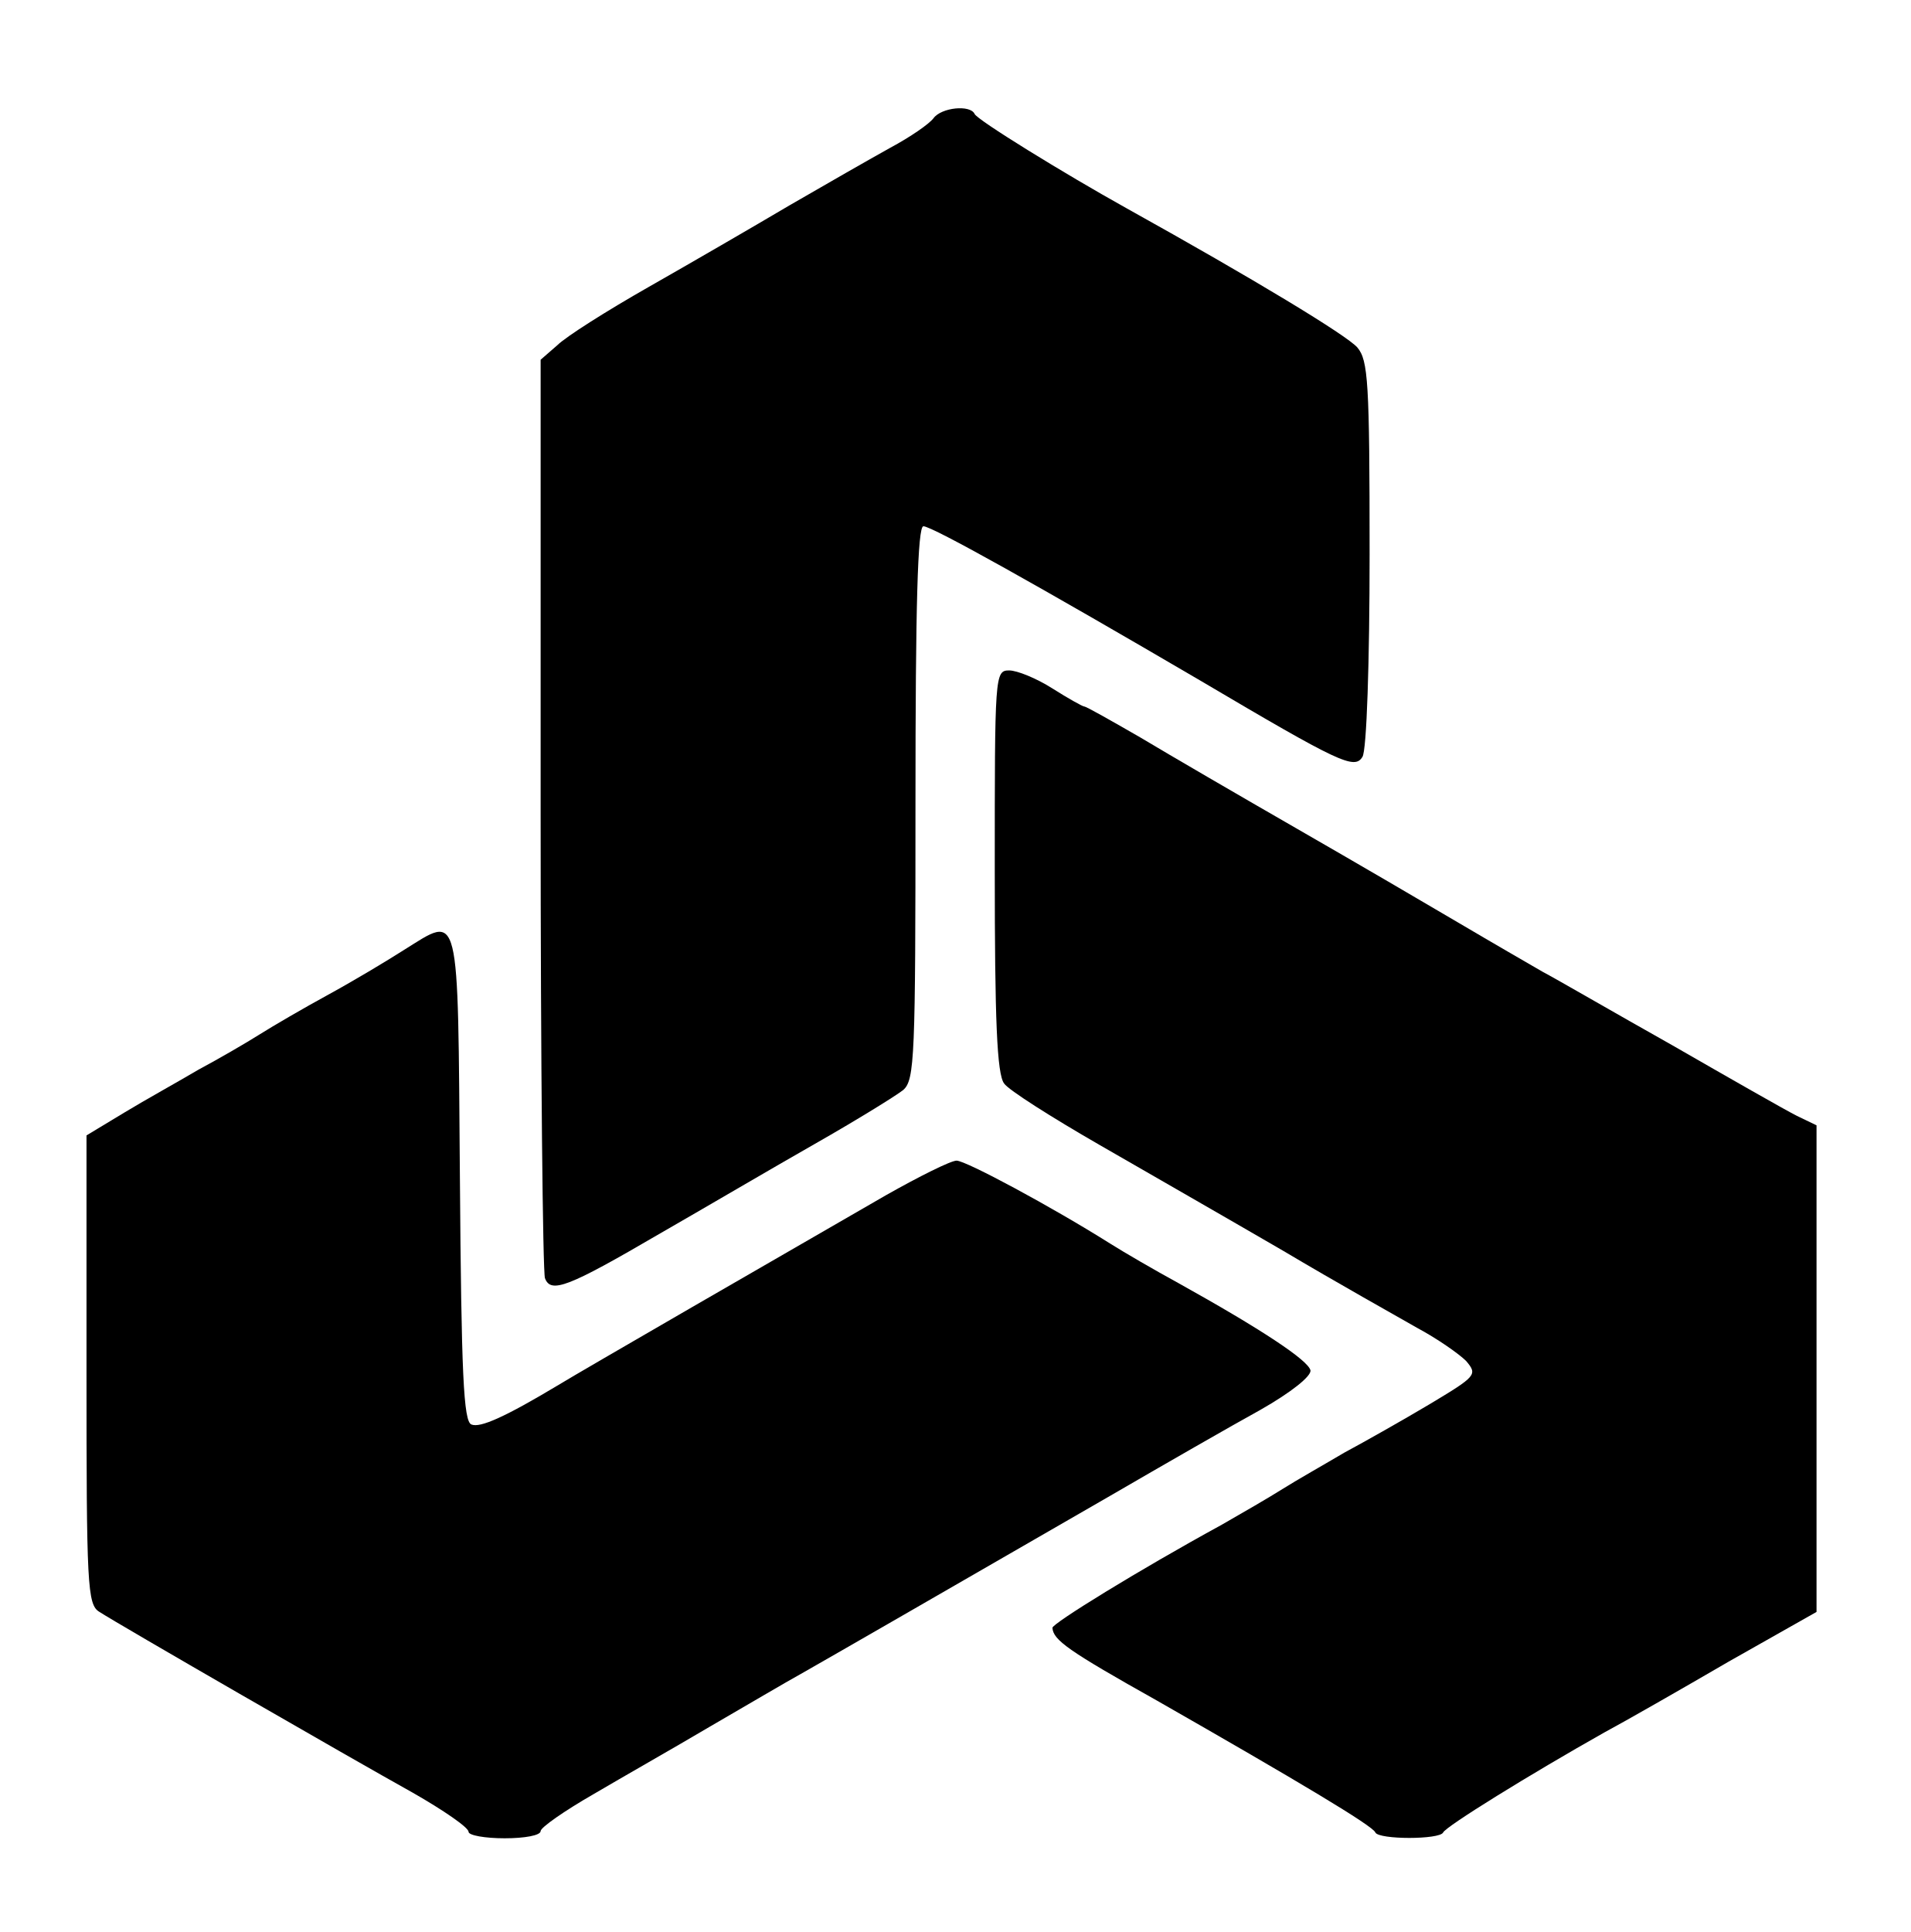
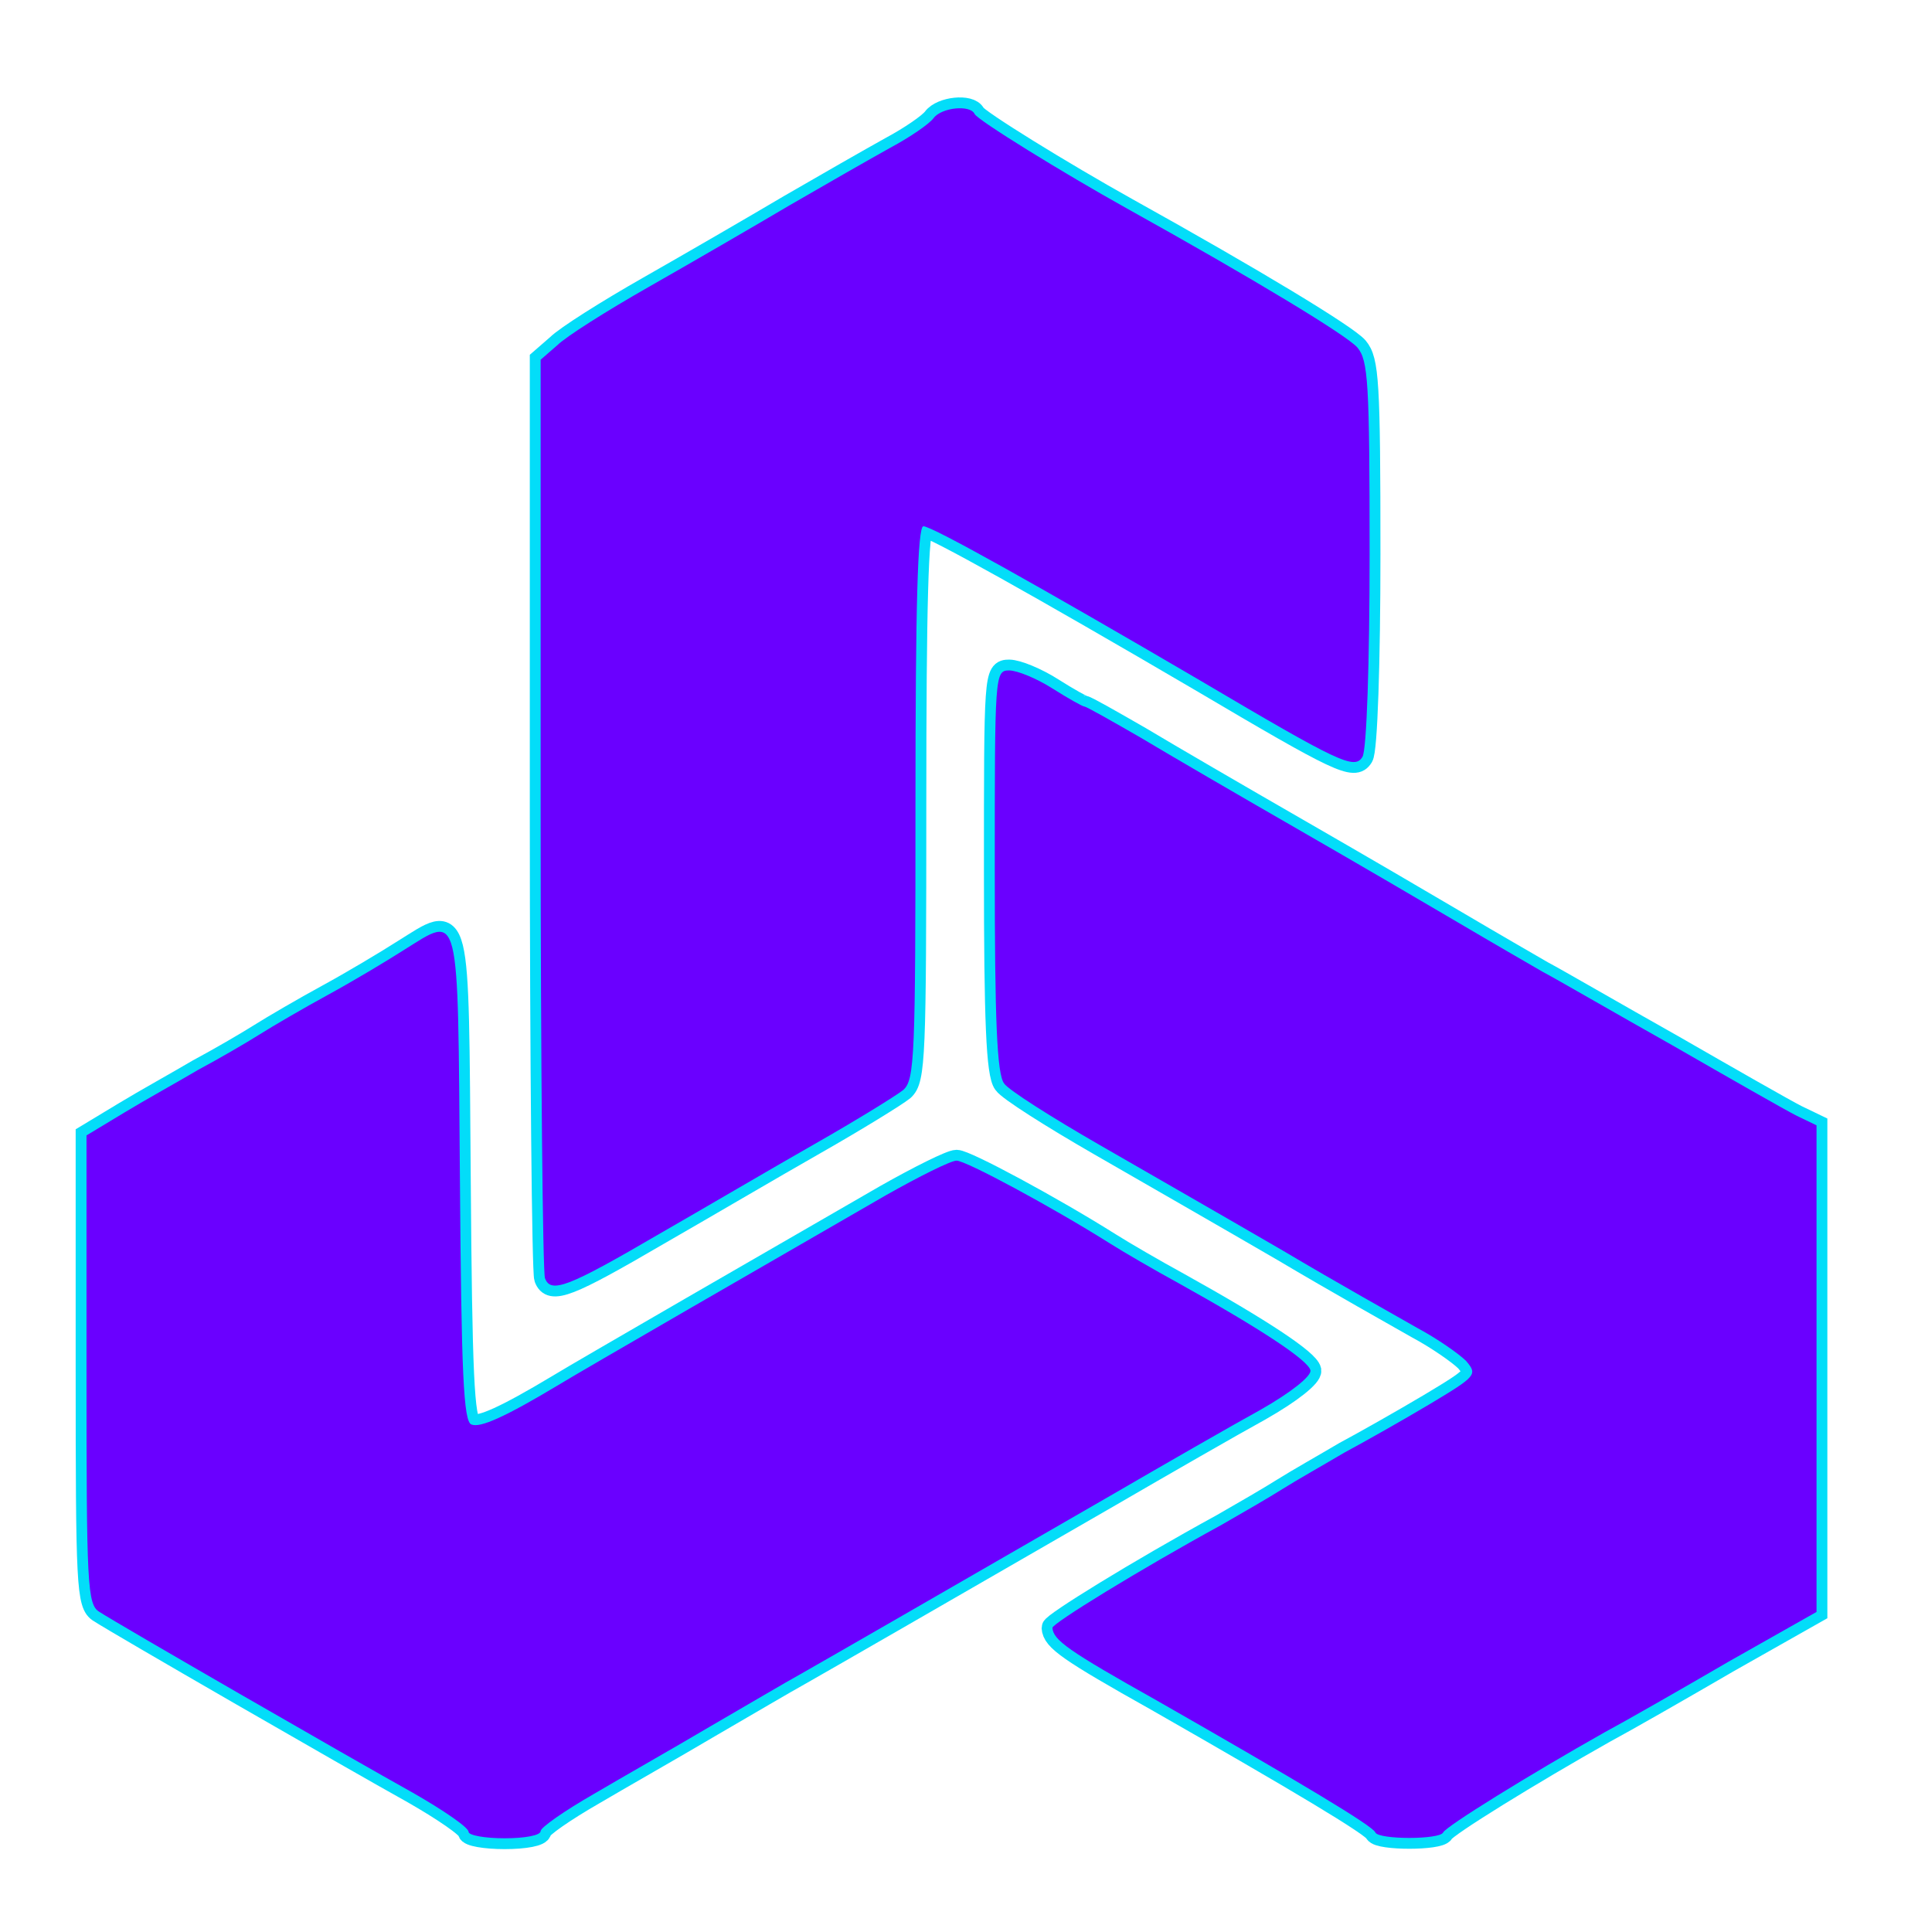
<svg xmlns="http://www.w3.org/2000/svg" version="1.0" width="265pt" height="268pt" viewBox="0 0 265 268" preserveAspectRatio="xMidYMid meet">
-   <g transform="translate(0,268) scale(0.1,-0.1)" fill="#000" stroke="none">
+   <g transform="translate(0,268) scale(0.1,-0.1)" color="rgba(232,34,34,0.89)" fill="#6a00ff" stroke="#03ddf9" stroke-width="30.049" style="paint-order:stroke fill markers">
    <path d="M1295 2516 c-6 -8 -32 -26 -60 -41 -27 -15 -90 -51 -140 -80 -49 -29 -137 -80 -195 -113 -58 -33 -115 -69 -127 -81 l-23 -20 0 -630 c0 -346 3 -636 6 -644 8 -22 33 -12 158 61 61 35 158 92 216 125 58 33 113 67 123 75 16 14 17 46 17 399 0 272 3 383 11 383 12 0 162 -84 384 -214 193 -114 214 -124 225 -106 6 8 10 134 10 281 0 240 -2 269 -17 287 -15 17 -142 94 -320 193 -88 49 -208 123 -211 131 -6 13 -46 9 -57 -6z" />
    <path d="M1380 1472 c0 -207 3 -282 13 -295 6 -9 66 -47 132 -85 66 -38 181 -104 255 -147 74 -44 158 -91 186 -107 28 -15 58 -36 68 -46 16 -19 14 -21 -51 -60 -37 -22 -90 -52 -118 -67 -27 -16 -66 -38 -85 -50 -19 -12 -57 -34 -85 -50 -117 -64 -235 -137 -235 -143 1 -17 22 -32 145 -101 196 -112 300 -174 303 -183 5 -10 89 -10 94 0 3 8 121 81 224 139 28 15 105 59 172 98 l122 69 0 337 0 338 -27 13 c-16 8 -93 52 -173 98 -80 45 -161 92 -180 102 -19 11 -71 41 -115 67 -44 26 -145 85 -225 131 -80 46 -178 103 -218 127 -40 23 -75 43 -78 43 -2 0 -22 11 -44 25 -22 14 -49 25 -60 25 -20 0 -20 -6 -20 -278z" />
    <path d="M560 1362 c-25 -16 -72 -44 -105 -62 -33 -18 -76 -43 -95 -55 -19 -12 -57 -34 -85 -49 -27 -16 -74 -42 -102 -59 l-53 -32 0 -325 c0 -299 1 -326 18 -336 26 -17 347 -202 435 -251 42 -24 77 -48 77 -54 0 -5 23 -9 50 -9 28 0 50 4 50 10 0 5 33 28 73 51 39 23 113 65 162 94 50 29 106 62 126 73 37 21 202 116 429 247 74 43 168 97 208 119 44 25 71 47 70 55 -3 14 -68 57 -183 121 -33 18 -76 43 -95 55 -81 51 -200 115 -213 115 -8 0 -52 -22 -98 -48 -144 -83 -423 -244 -454 -263 -75 -45 -109 -60 -121 -55 -11 4 -14 70 -16 343 -3 380 1 364 -78 315z" />
  </g>
</svg>
